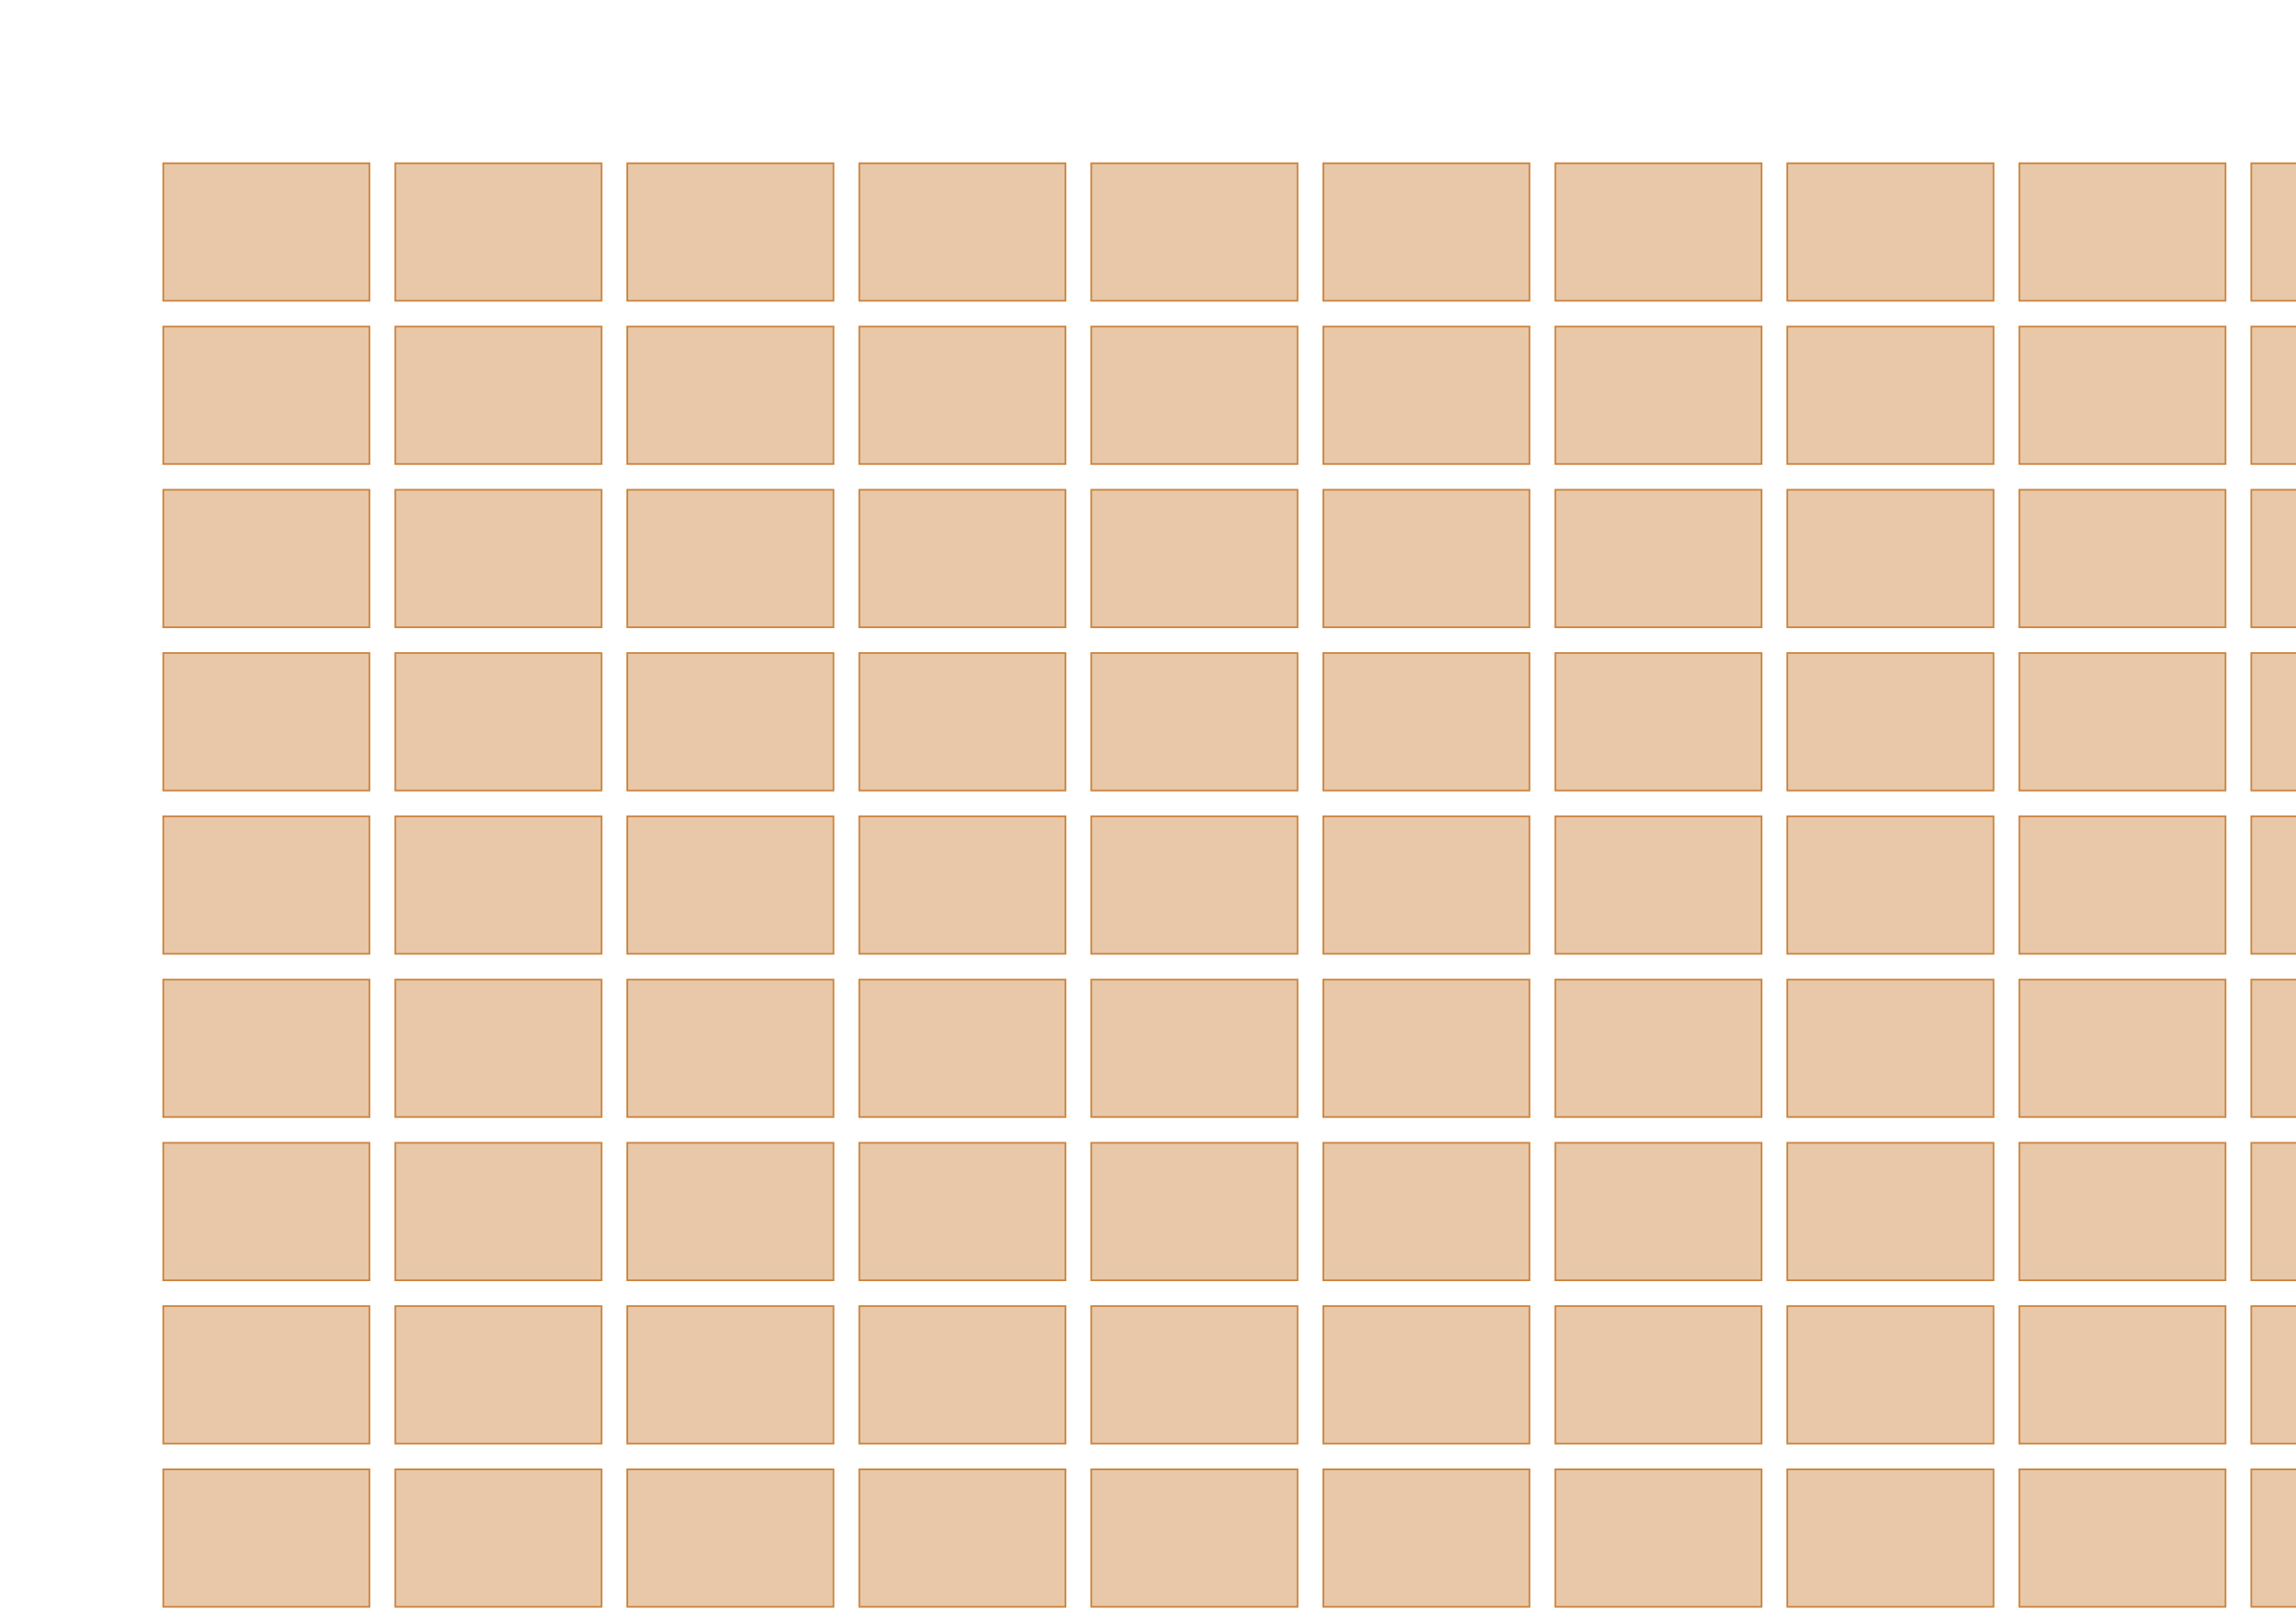
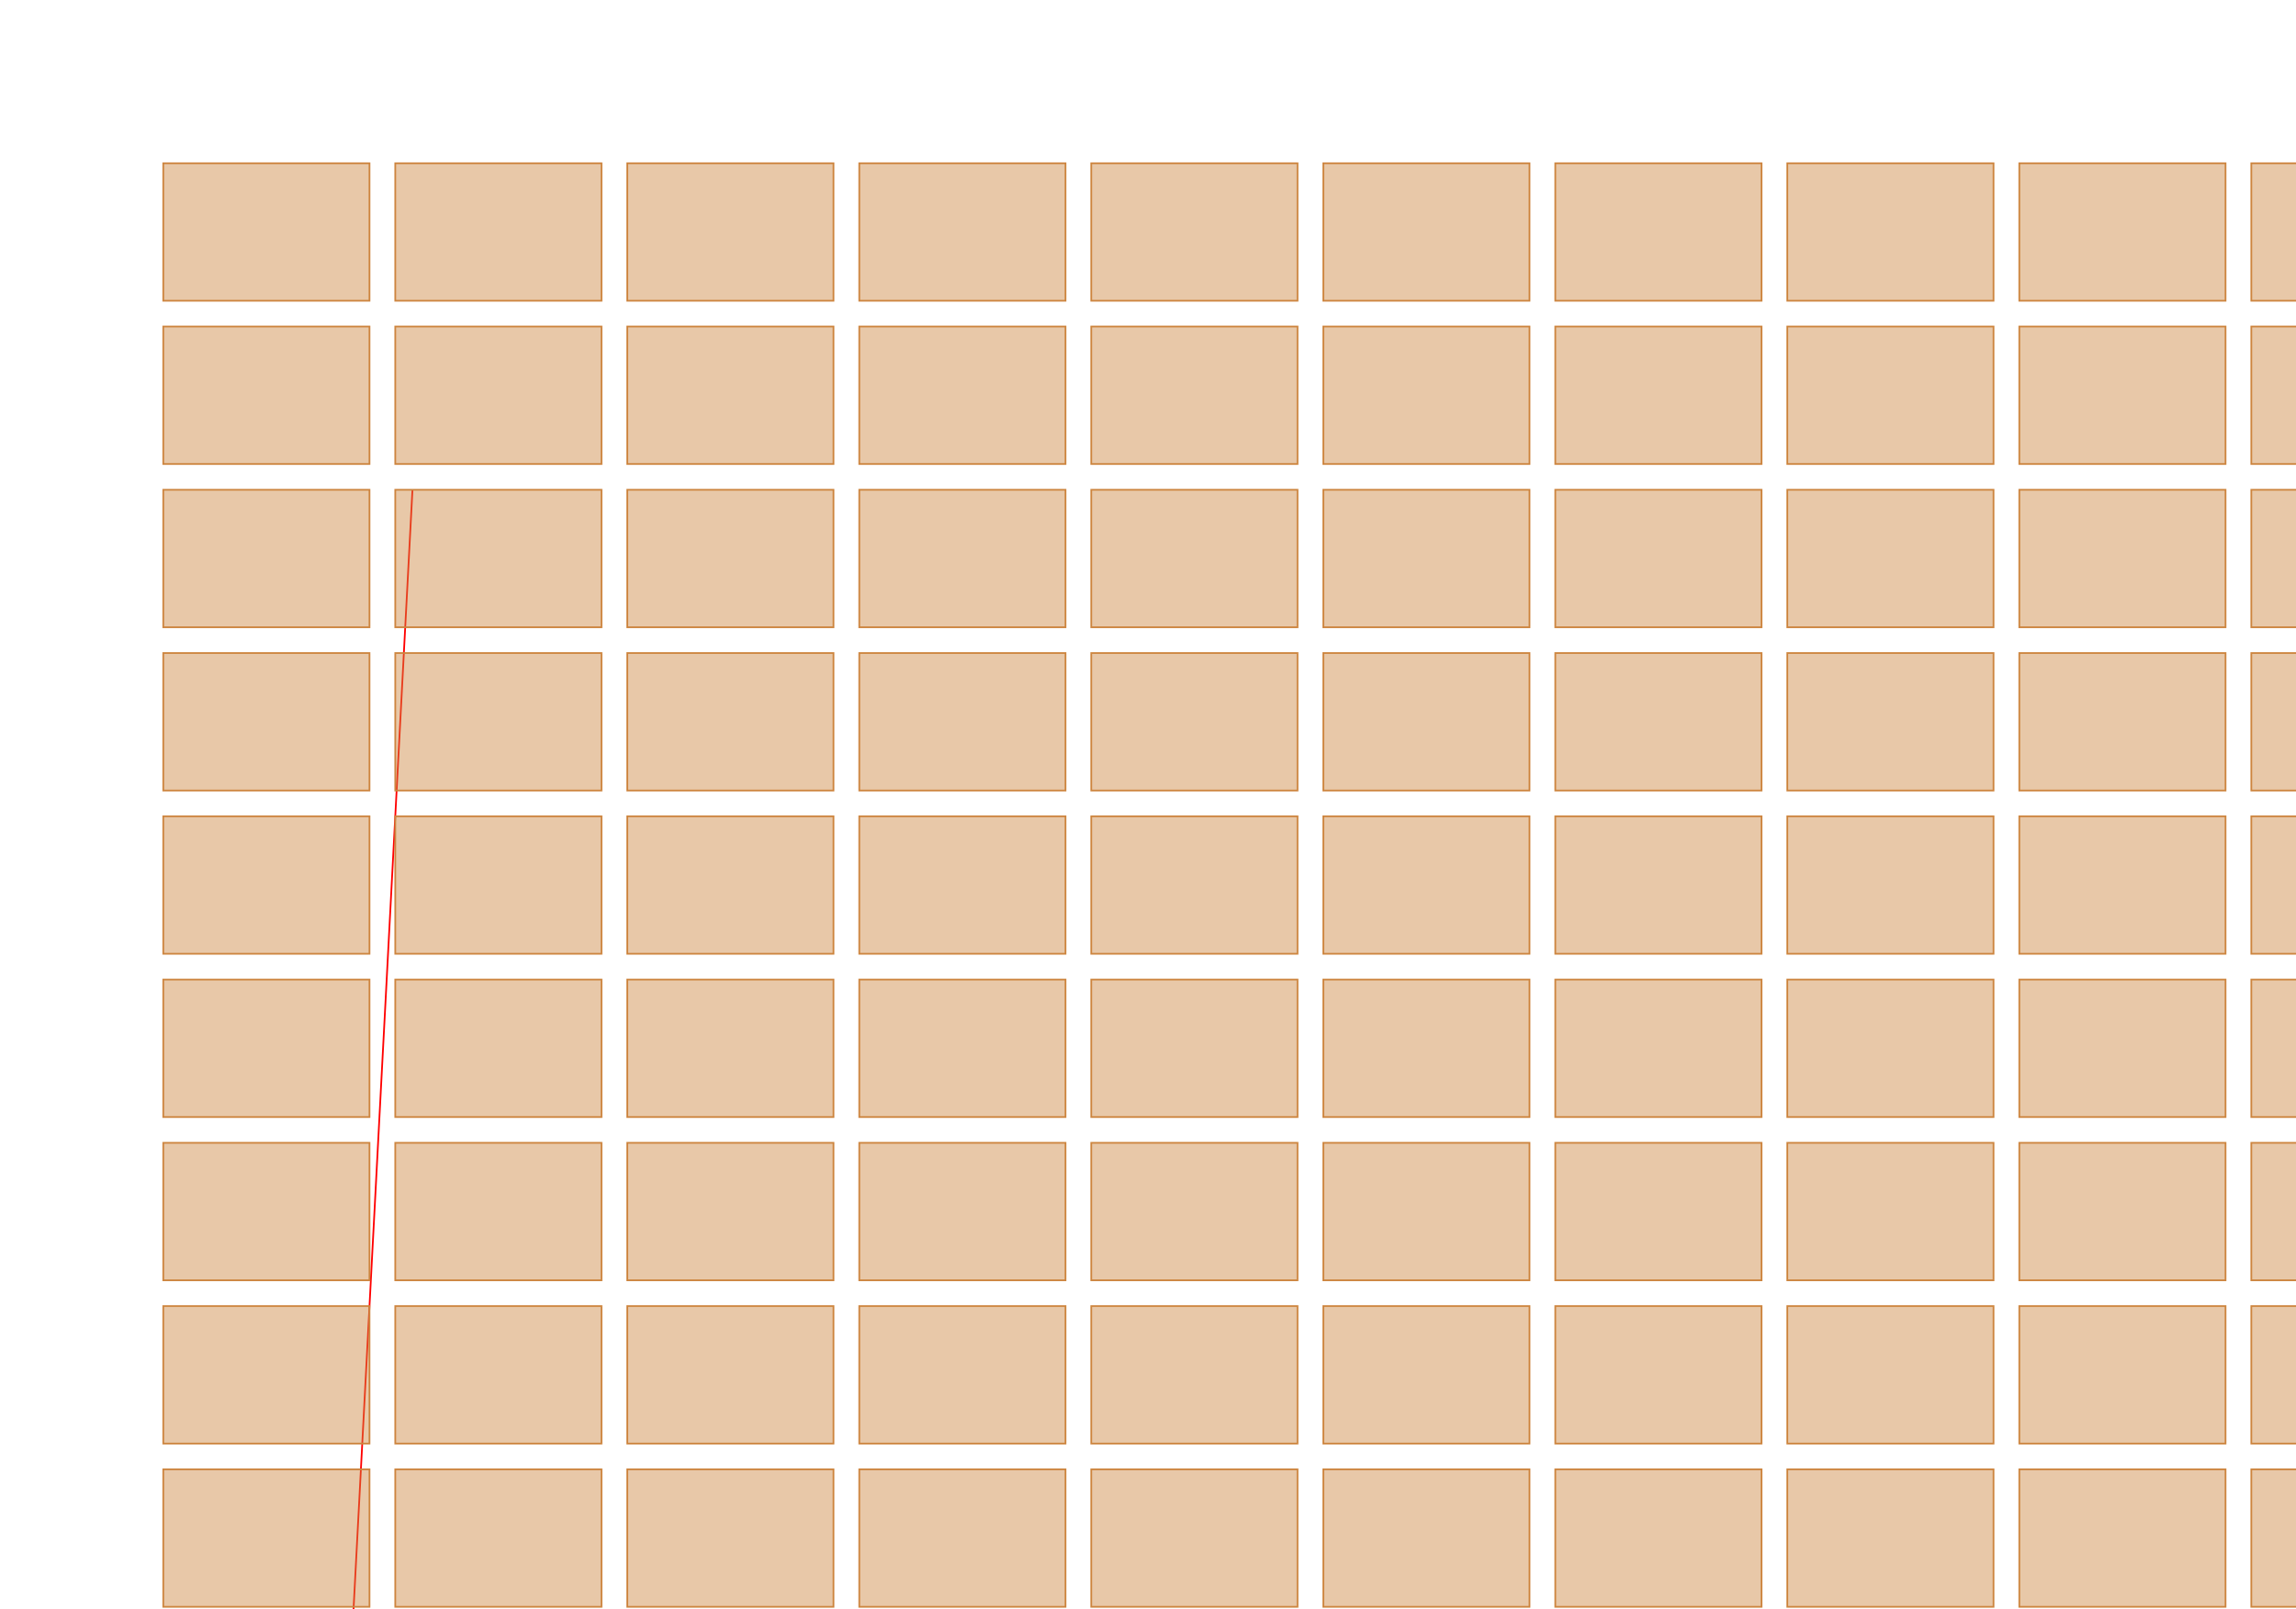
<svg xmlns="http://www.w3.org/2000/svg">
  <line x1="205" y1="940" x2="205" y2="960" stroke="red" />
+   <line x1="205" y1="950" x2="240" y2="285" stroke="red" />
  <rect cep="b01.4" x="500" y="95" width="120" height="80" stroke="peru" fill="peru" fill-opacity="45%" stroke-width="1.0px" />
  <rect cep="b01.2" x="230" y="95" width="120" height="80" stroke="peru" fill="peru" fill-opacity="45%" stroke-width="1.0px" />
  <rect cep="b04.1" x="95" y="380" width="120" height="80" stroke="peru" fill="peru" fill-opacity="45%" stroke-width="1.0px" />
  <rect cep="b02.1" x="95" y="190" width="120" height="80" stroke="peru" fill="peru" fill-opacity="45%" stroke-width="1.0px" />
  <rect cep="b01.1" x="95" y="95" width="120" height="80" stroke="peru" fill="peru" fill-opacity="45%" stroke-width="1.0px" />
  <rect cep="b03.1" x="95" y="285" width="120" height="80" stroke="peru" fill="peru" fill-opacity="45%" stroke-width="1.0px" />
  <rect cep="b06.1" x="95" y="570" width="120" height="80" stroke="peru" fill="peru" fill-opacity="45%" stroke-width="1.0px" />
  <rect cep="b05.1" x="95" y="475" width="120" height="80" stroke="peru" fill="peru" fill-opacity="45%" stroke-width="1.0px" />
  <rect cep="b08.1" x="95" y="760" width="120" height="80" stroke="peru" fill="peru" fill-opacity="45%" stroke-width="1.0px" />
  <rect cep="b07.1" x="95" y="665" width="120" height="80" stroke="peru" fill="peru" fill-opacity="45%" stroke-width="1.0px" />
  <rect cep="b09.1" x="95" y="855" width="120" height="80" stroke="peru" fill="peru" fill-opacity="45%" stroke-width="1.0px" />
  <rect cep="b010.1" x="95" y="950" width="120" height="80" stroke="peru" fill="peru" fill-opacity="45%" stroke-width="1.0px" />
  <rect cep="b01.3" x="365" y="95" width="120" height="80" stroke="peru" fill="peru" fill-opacity="45%" stroke-width="1.0px" />
  <rect cep="b05.2" x="230" y="475" width="120" height="80" stroke="peru" fill="peru" fill-opacity="45%" stroke-width="1.0px" />
  <rect cep="b03.2" x="230" y="285" width="120" height="80" stroke="peru" fill="peru" fill-opacity="45%" stroke-width="1.0px" />
  <rect cep="b02.2" x="230" y="190" width="120" height="80" stroke="peru" fill="peru" fill-opacity="45%" stroke-width="1.0px" />
  <rect cep="b04.2" x="230" y="380" width="120" height="80" stroke="peru" fill="peru" fill-opacity="45%" stroke-width="1.0px" />
  <rect cep="b07.2" x="230" y="665" width="120" height="80" stroke="peru" fill="peru" fill-opacity="45%" stroke-width="1.0px" />
  <rect cep="b06.2" x="230" y="570" width="120" height="80" stroke="peru" fill="peru" fill-opacity="45%" stroke-width="1.0px" />
  <rect cep="b09.2" x="230" y="855" width="120" height="80" stroke="peru" fill="peru" fill-opacity="45%" stroke-width="1.0px" />
  <rect cep="b08.2" x="230" y="760" width="120" height="80" stroke="peru" fill="peru" fill-opacity="45%" stroke-width="1.0px" />
  <rect cep="b010.2" x="230" y="950" width="120" height="80" stroke="peru" fill="peru" fill-opacity="45%" stroke-width="1.0px" />
  <rect cep="b05.3" x="365" y="475" width="120" height="80" stroke="peru" fill="peru" fill-opacity="45%" stroke-width="1.0px" />
  <rect cep="b03.3" x="365" y="285" width="120" height="80" stroke="peru" fill="peru" fill-opacity="45%" stroke-width="1.0px" />
  <rect cep="b02.3" x="365" y="190" width="120" height="80" stroke="peru" fill="peru" fill-opacity="45%" stroke-width="1.0px" />
  <rect cep="b04.3" x="365" y="380" width="120" height="80" stroke="peru" fill="peru" fill-opacity="45%" stroke-width="1.0px" />
  <rect cep="b07.3" x="365" y="665" width="120" height="80" stroke="peru" fill="peru" fill-opacity="45%" stroke-width="1.0px" />
  <rect cep="b06.3" x="365" y="570" width="120" height="80" stroke="peru" fill="peru" fill-opacity="45%" stroke-width="1.0px" />
  <rect cep="b09.3" x="365" y="855" width="120" height="80" stroke="peru" fill="peru" fill-opacity="45%" stroke-width="1.0px" />
  <rect cep="b08.3" x="365" y="760" width="120" height="80" stroke="peru" fill="peru" fill-opacity="45%" stroke-width="1.0px" />
  <rect cep="b010.3" x="365" y="950" width="120" height="80" stroke="peru" fill="peru" fill-opacity="45%" stroke-width="1.0px" />
  <rect cep="b01.8" x="1040" y="95" width="120" height="80" stroke="peru" fill="peru" fill-opacity="45%" stroke-width="1.0px" />
  <rect cep="b01.6" x="770" y="95" width="120" height="80" stroke="peru" fill="peru" fill-opacity="45%" stroke-width="1.0px" />
  <rect cep="b01.5" x="635" y="95" width="120" height="80" stroke="peru" fill="peru" fill-opacity="45%" stroke-width="1.0px" />
  <rect cep="b05.4" x="500" y="475" width="120" height="80" stroke="peru" fill="peru" fill-opacity="45%" stroke-width="1.0px" />
  <rect cep="b03.4" x="500" y="285" width="120" height="80" stroke="peru" fill="peru" fill-opacity="45%" stroke-width="1.0px" />
  <rect cep="b02.4" x="500" y="190" width="120" height="80" stroke="peru" fill="peru" fill-opacity="45%" stroke-width="1.0px" />
  <rect cep="b04.4" x="500" y="380" width="120" height="80" stroke="peru" fill="peru" fill-opacity="45%" stroke-width="1.0px" />
  <rect cep="b07.4" x="500" y="665" width="120" height="80" stroke="peru" fill="peru" fill-opacity="45%" stroke-width="1.0px" />
  <rect cep="b06.4" x="500" y="570" width="120" height="80" stroke="peru" fill="peru" fill-opacity="45%" stroke-width="1.0px" />
  <rect cep="b09.4" x="500" y="855" width="120" height="80" stroke="peru" fill="peru" fill-opacity="45%" stroke-width="1.0px" />
  <rect cep="b08.4" x="500" y="760" width="120" height="80" stroke="peru" fill="peru" fill-opacity="45%" stroke-width="1.0px" />
  <rect cep="b010.4" x="500" y="950" width="120" height="80" stroke="peru" fill="peru" fill-opacity="45%" stroke-width="1.0px" />
  <rect cep="b05.5" x="635" y="475" width="120" height="80" stroke="peru" fill="peru" fill-opacity="45%" stroke-width="1.0px" />
  <rect cep="b03.5" x="635" y="285" width="120" height="80" stroke="peru" fill="peru" fill-opacity="45%" stroke-width="1.0px" />
  <rect cep="b02.5" x="635" y="190" width="120" height="80" stroke="peru" fill="peru" fill-opacity="45%" stroke-width="1.0px" />
  <rect cep="b04.5" x="635" y="380" width="120" height="80" stroke="peru" fill="peru" fill-opacity="45%" stroke-width="1.0px" />
  <rect cep="b07.5" x="635" y="665" width="120" height="80" stroke="peru" fill="peru" fill-opacity="45%" stroke-width="1.0px" />
  <rect cep="b06.5" x="635" y="570" width="120" height="80" stroke="peru" fill="peru" fill-opacity="45%" stroke-width="1.0px" />
  <rect cep="b09.5" x="635" y="855" width="120" height="80" stroke="peru" fill="peru" fill-opacity="45%" stroke-width="1.0px" />
  <rect cep="b08.5" x="635" y="760" width="120" height="80" stroke="peru" fill="peru" fill-opacity="45%" stroke-width="1.0px" />
  <rect cep="b010.5" x="635" y="950" width="120" height="80" stroke="peru" fill="peru" fill-opacity="45%" stroke-width="1.0px" />
  <rect cep="b01.7" x="905" y="95" width="120" height="80" stroke="peru" fill="peru" fill-opacity="45%" stroke-width="1.0px" />
  <rect cep="b05.6" x="770" y="475" width="120" height="80" stroke="peru" fill="peru" fill-opacity="45%" stroke-width="1.0px" />
  <rect cep="b03.6" x="770" y="285" width="120" height="80" stroke="peru" fill="peru" fill-opacity="45%" stroke-width="1.0px" />
  <rect cep="b02.6" x="770" y="190" width="120" height="80" stroke="peru" fill="peru" fill-opacity="45%" stroke-width="1.0px" />
  <rect cep="b04.6" x="770" y="380" width="120" height="80" stroke="peru" fill="peru" fill-opacity="45%" stroke-width="1.0px" />
  <rect cep="b07.6" x="770" y="665" width="120" height="80" stroke="peru" fill="peru" fill-opacity="45%" stroke-width="1.0px" />
  <rect cep="b06.6" x="770" y="570" width="120" height="80" stroke="peru" fill="peru" fill-opacity="45%" stroke-width="1.0px" />
  <rect cep="b09.6" x="770" y="855" width="120" height="80" stroke="peru" fill="peru" fill-opacity="45%" stroke-width="1.0px" />
  <rect cep="b08.6" x="770" y="760" width="120" height="80" stroke="peru" fill="peru" fill-opacity="45%" stroke-width="1.0px" />
  <rect cep="b010.6" x="770" y="950" width="120" height="80" stroke="peru" fill="peru" fill-opacity="45%" stroke-width="1.0px" />
  <rect cep="b05.7" x="905" y="475" width="120" height="80" stroke="peru" fill="peru" fill-opacity="45%" stroke-width="1.0px" />
  <rect cep="b03.7" x="905" y="285" width="120" height="80" stroke="peru" fill="peru" fill-opacity="45%" stroke-width="1.0px" />
  <rect cep="b02.7" x="905" y="190" width="120" height="80" stroke="peru" fill="peru" fill-opacity="45%" stroke-width="1.0px" />
  <rect cep="b04.7" x="905" y="380" width="120" height="80" stroke="peru" fill="peru" fill-opacity="45%" stroke-width="1.0px" />
  <rect cep="b07.7" x="905" y="665" width="120" height="80" stroke="peru" fill="peru" fill-opacity="45%" stroke-width="1.0px" />
  <rect cep="b06.7" x="905" y="570" width="120" height="80" stroke="peru" fill="peru" fill-opacity="45%" stroke-width="1.0px" />
  <rect cep="b09.7" x="905" y="855" width="120" height="80" stroke="peru" fill="peru" fill-opacity="45%" stroke-width="1.0px" />
  <rect cep="b08.7" x="905" y="760" width="120" height="80" stroke="peru" fill="peru" fill-opacity="45%" stroke-width="1.0px" />
  <rect cep="b010.7" x="905" y="950" width="120" height="80" stroke="peru" fill="peru" fill-opacity="45%" stroke-width="1.0px" />
  <rect cep="b01.9" x="1175" y="95" width="120" height="80" stroke="peru" fill="peru" fill-opacity="45%" stroke-width="1.0px" />
  <rect cep="b05.8" x="1040" y="475" width="120" height="80" stroke="peru" fill="peru" fill-opacity="45%" stroke-width="1.0px" />
  <rect cep="b03.8" x="1040" y="285" width="120" height="80" stroke="peru" fill="peru" fill-opacity="45%" stroke-width="1.0px" />
  <rect cep="b02.8" x="1040" y="190" width="120" height="80" stroke="peru" fill="peru" fill-opacity="45%" stroke-width="1.0px" />
  <rect cep="b04.8" x="1040" y="380" width="120" height="80" stroke="peru" fill="peru" fill-opacity="45%" stroke-width="1.0px" />
  <rect cep="b07.8" x="1040" y="665" width="120" height="80" stroke="peru" fill="peru" fill-opacity="45%" stroke-width="1.0px" />
  <rect cep="b06.8" x="1040" y="570" width="120" height="80" stroke="peru" fill="peru" fill-opacity="45%" stroke-width="1.0px" />
  <rect cep="b09.8" x="1040" y="855" width="120" height="80" stroke="peru" fill="peru" fill-opacity="45%" stroke-width="1.0px" />
  <rect cep="b08.8" x="1040" y="760" width="120" height="80" stroke="peru" fill="peru" fill-opacity="45%" stroke-width="1.0px" />
  <rect cep="b010.8" x="1040" y="950" width="120" height="80" stroke="peru" fill="peru" fill-opacity="45%" stroke-width="1.0px" />
  <rect cep="b01.10" x="1310" y="95" width="120" height="80" stroke="peru" fill="peru" fill-opacity="45%" stroke-width="1.0px" />
  <rect cep="b05.9" x="1175" y="475" width="120" height="80" stroke="peru" fill="peru" fill-opacity="45%" stroke-width="1.0px" />
  <rect cep="b03.9" x="1175" y="285" width="120" height="80" stroke="peru" fill="peru" fill-opacity="45%" stroke-width="1.0px" />
  <rect cep="b02.9" x="1175" y="190" width="120" height="80" stroke="peru" fill="peru" fill-opacity="45%" stroke-width="1.0px" />
  <rect cep="b04.9" x="1175" y="380" width="120" height="80" stroke="peru" fill="peru" fill-opacity="45%" stroke-width="1.0px" />
  <rect cep="b07.9" x="1175" y="665" width="120" height="80" stroke="peru" fill="peru" fill-opacity="45%" stroke-width="1.0px" />
  <rect cep="b06.9" x="1175" y="570" width="120" height="80" stroke="peru" fill="peru" fill-opacity="45%" stroke-width="1.0px" />
  <rect cep="b09.9" x="1175" y="855" width="120" height="80" stroke="peru" fill="peru" fill-opacity="45%" stroke-width="1.0px" />
  <rect cep="b08.9" x="1175" y="760" width="120" height="80" stroke="peru" fill="peru" fill-opacity="45%" stroke-width="1.0px" />
  <rect cep="b010.9" x="1175" y="950" width="120" height="80" stroke="peru" fill="peru" fill-opacity="45%" stroke-width="1.0px" />
  <rect cep="b05.10" x="1310" y="475" width="120" height="80" stroke="peru" fill="peru" fill-opacity="45%" stroke-width="1.0px" />
  <rect cep="b03.10" x="1310" y="285" width="120" height="80" stroke="peru" fill="peru" fill-opacity="45%" stroke-width="1.0px" />
  <rect cep="b02.10" x="1310" y="190" width="120" height="80" stroke="peru" fill="peru" fill-opacity="45%" stroke-width="1.0px" />
  <rect cep="b04.10" x="1310" y="380" width="120" height="80" stroke="peru" fill="peru" fill-opacity="45%" stroke-width="1.0px" />
  <rect cep="b07.10" x="1310" y="665" width="120" height="80" stroke="peru" fill="peru" fill-opacity="45%" stroke-width="1.0px" />
  <rect cep="b06.10" x="1310" y="570" width="120" height="80" stroke="peru" fill="peru" fill-opacity="45%" stroke-width="1.0px" />
  <rect cep="b09.10" x="1310" y="855" width="120" height="80" stroke="peru" fill="peru" fill-opacity="45%" stroke-width="1.0px" />
  <rect cep="b08.10" x="1310" y="760" width="120" height="80" stroke="peru" fill="peru" fill-opacity="45%" stroke-width="1.0px" />
  <rect cep="b010.10" x="1310" y="950" width="120" height="80" stroke="peru" fill="peru" fill-opacity="45%" stroke-width="1.0px" />
</svg>
